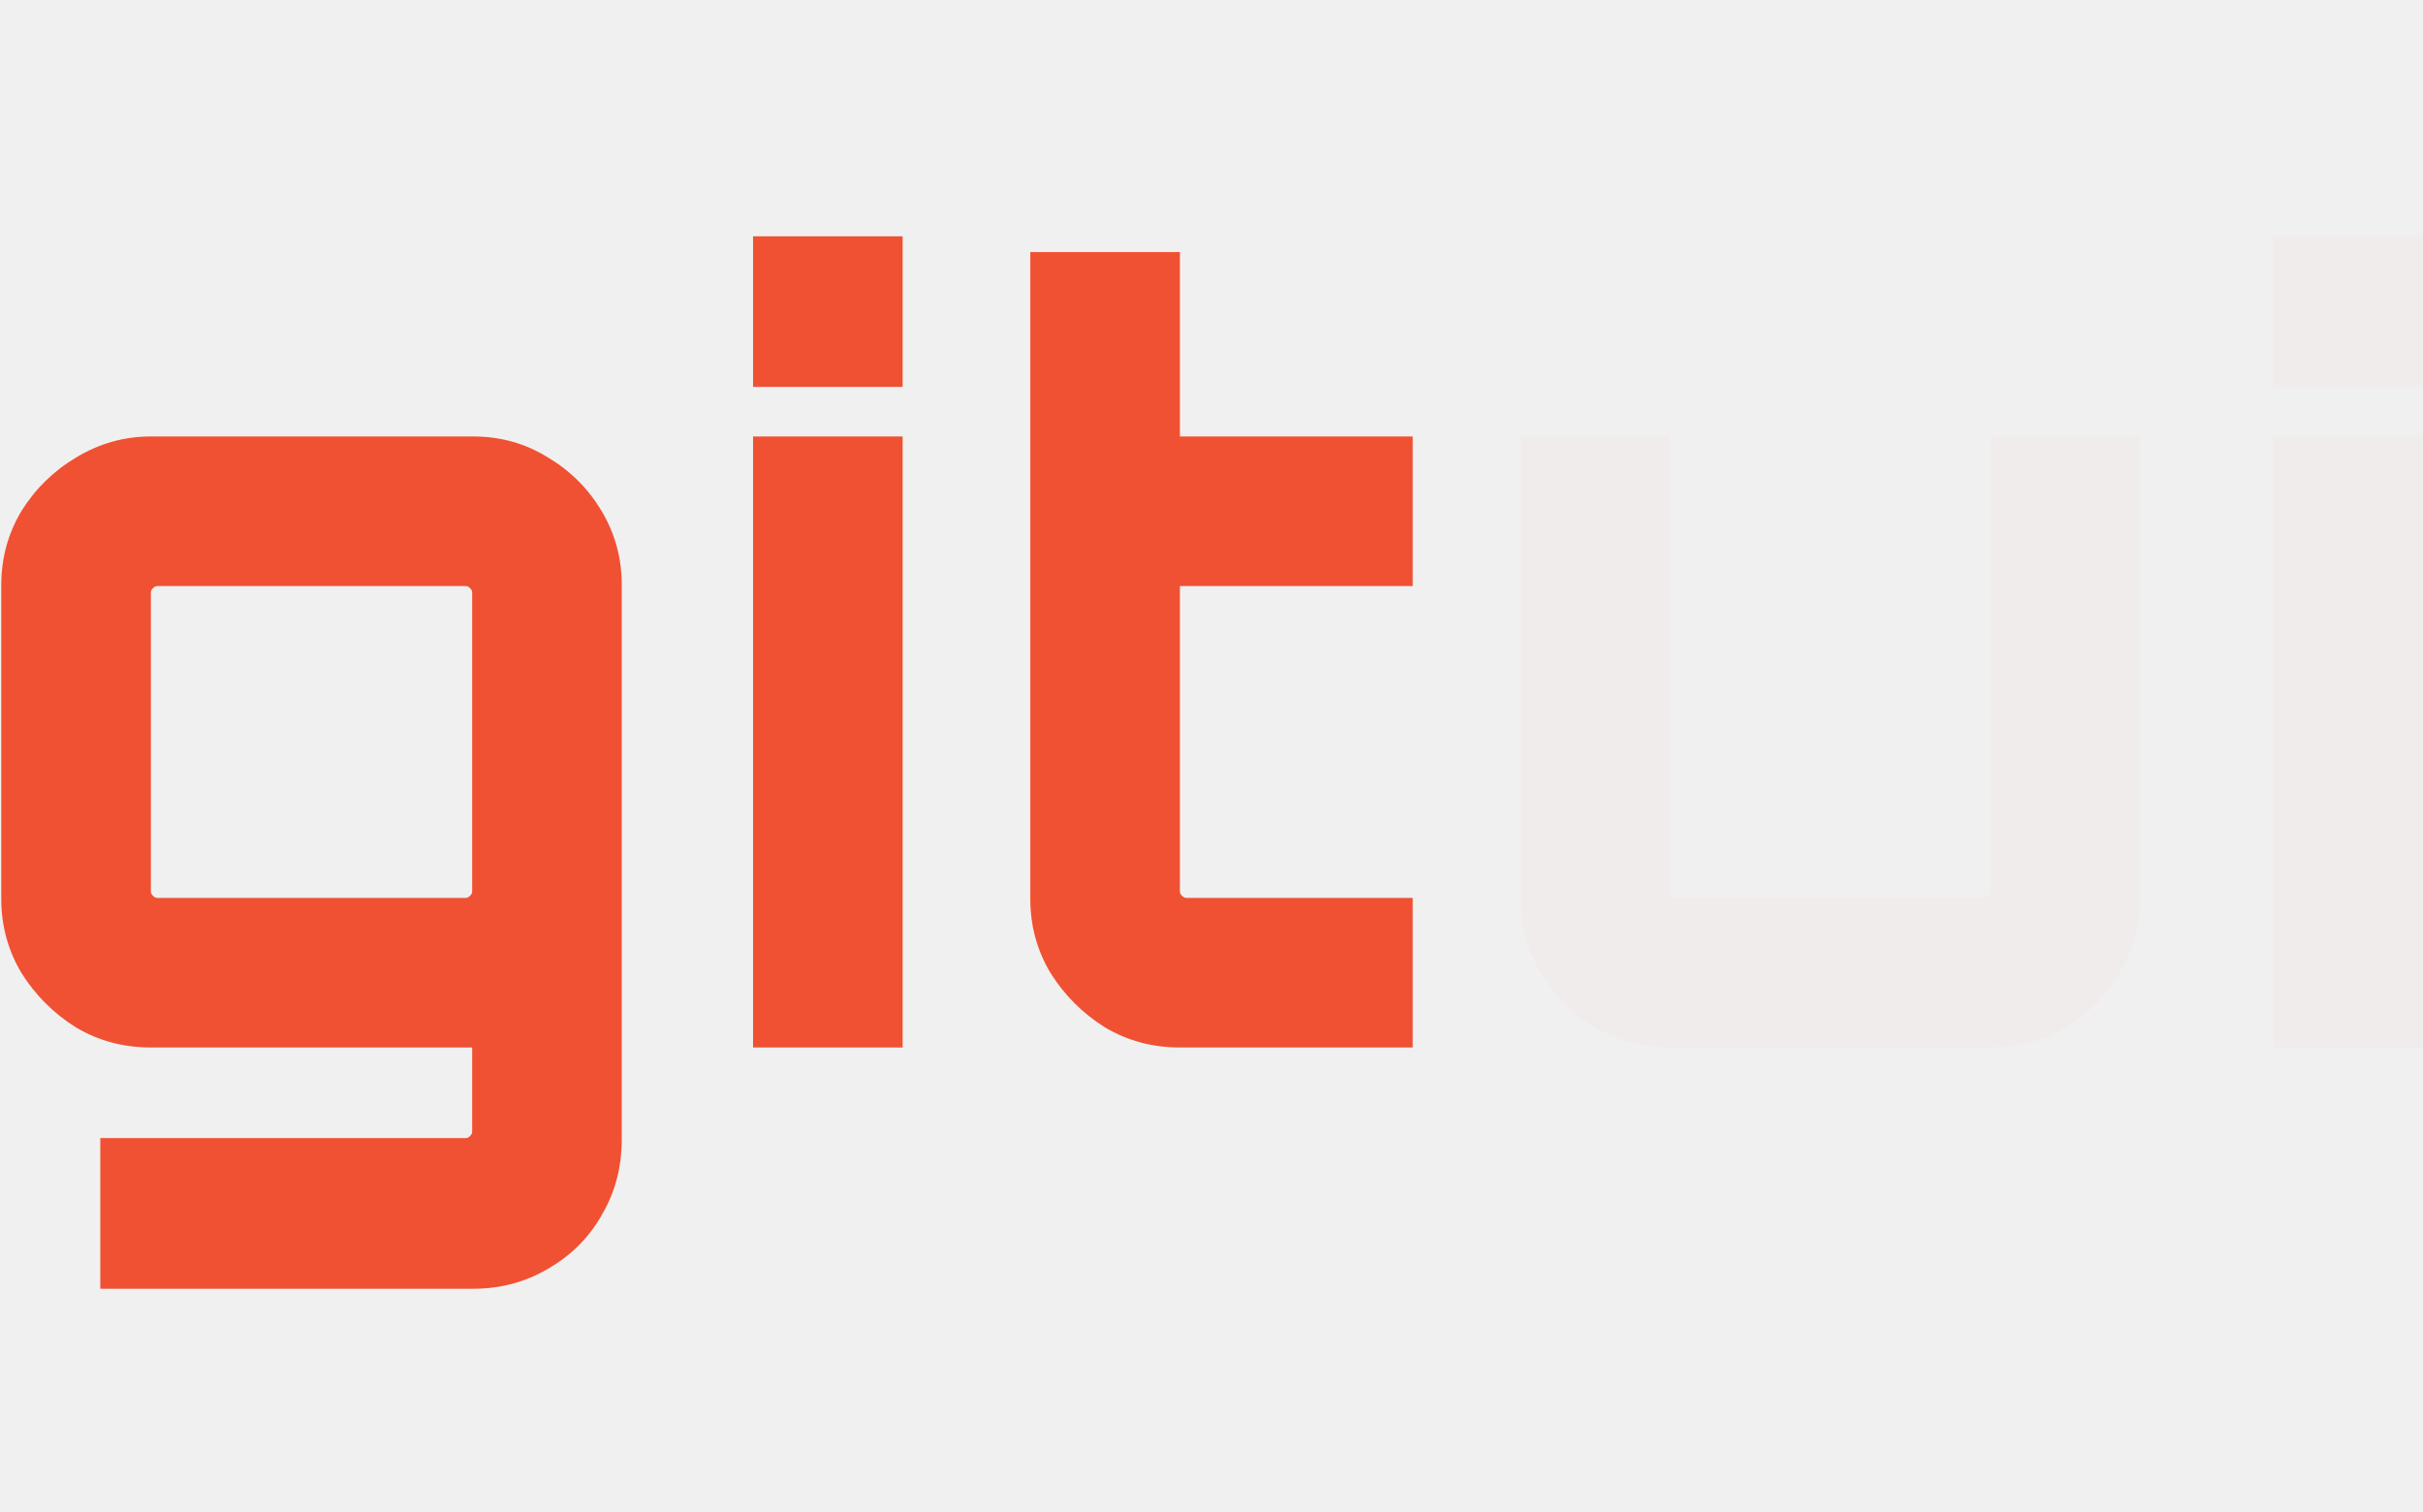
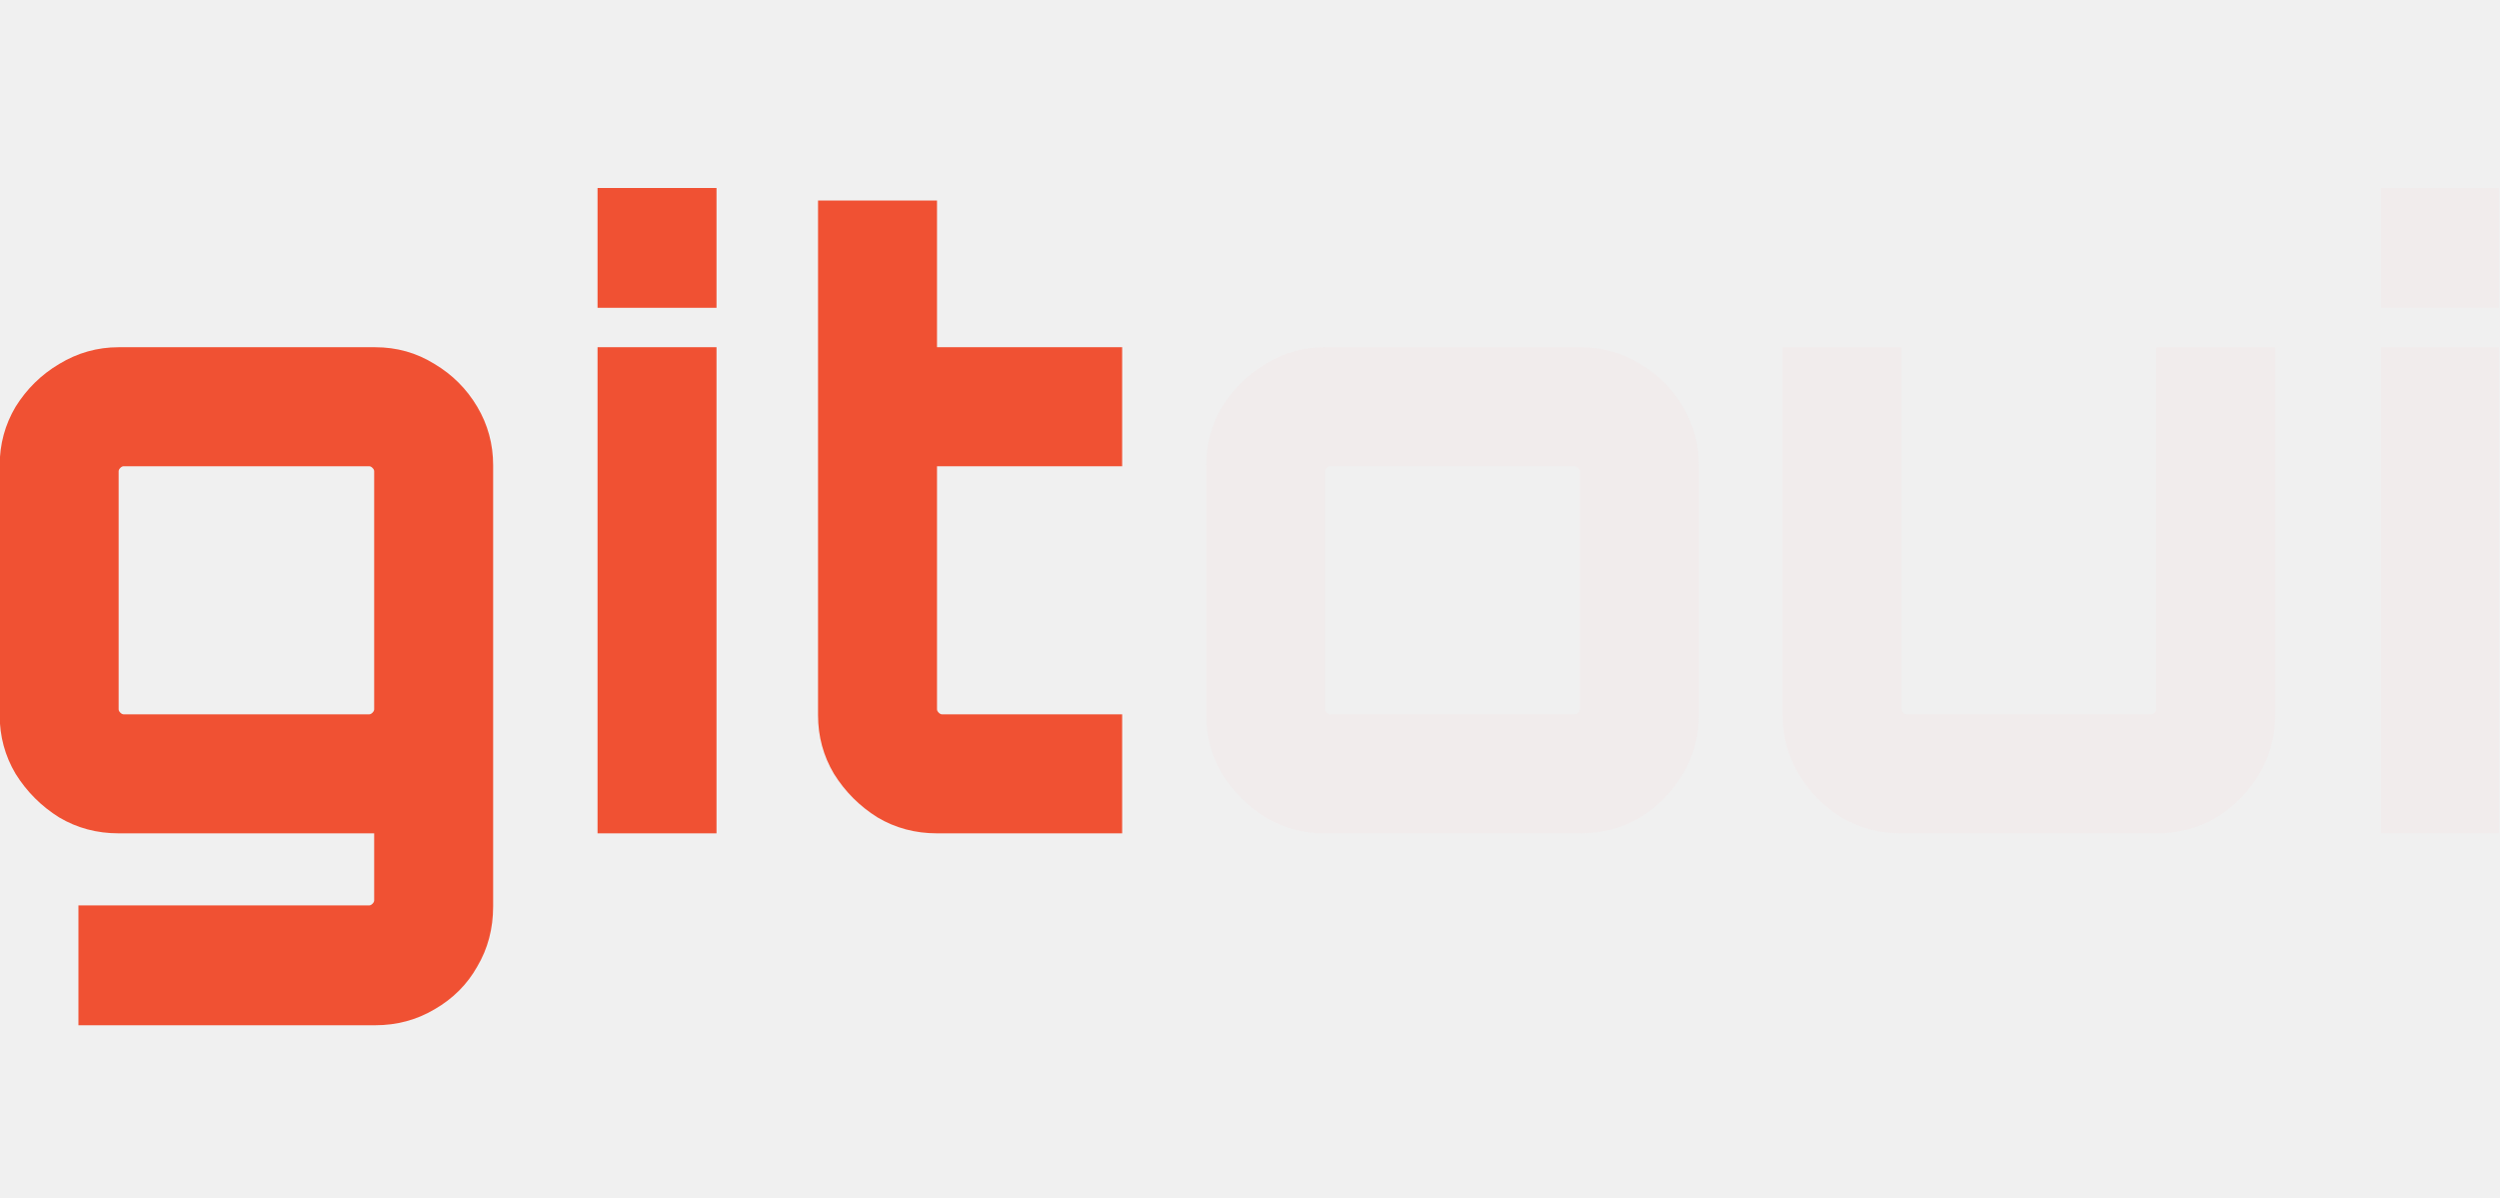
- <svg xmlns="http://www.w3.org/2000/svg" width="805" height="502" viewBox="0 0 805 502" fill="none">
-   <g id="wordmark-nobg" clip-path="url(#clip0_5_216)">
-     <g id="gitui">
-       <path d="M33.322 428.15V378.1H154.772C155.239 378.1 155.706 377.867 156.172 377.4C156.639 376.933 156.872 376.467 156.872 376V348H50.122C41.022 348 32.739 345.783 25.272 341.35C17.806 336.683 11.739 330.617 7.072 323.15C2.639 315.683 0.422 307.517 0.422 298.65V194.35C0.422 185.483 2.639 177.317 7.072 169.85C11.739 162.383 17.806 156.433 25.272 152C32.972 147.333 41.256 145 50.122 145H157.222C166.322 145 174.606 147.333 182.072 152C189.539 156.433 195.489 162.383 199.922 169.85C204.356 177.317 206.572 185.483 206.572 194.35V378.45C206.572 387.783 204.356 396.183 199.922 403.65C195.722 411.117 189.772 417.067 182.072 421.5C174.606 425.933 166.322 428.15 157.222 428.15H33.322ZM52.222 298.3H154.772C155.239 298.3 155.706 298.067 156.172 297.6C156.639 297.133 156.872 296.667 156.872 296.2V196.8C156.872 196.333 156.639 195.867 156.172 195.4C155.706 194.933 155.239 194.7 154.772 194.7H52.222C51.756 194.7 51.289 194.933 50.822 195.4C50.356 195.867 50.122 196.333 50.122 196.8V296.2C50.122 296.667 50.356 297.133 50.822 297.6C51.289 298.067 51.756 298.3 52.222 298.3ZM250.188 348V145H299.888V348H250.188ZM250.188 128.55V78.5H299.888V128.55H250.188ZM392.004 348C382.904 348 374.621 345.783 367.154 341.35C359.687 336.683 353.621 330.617 348.954 323.15C344.521 315.683 342.304 307.517 342.304 298.65V83.75H392.004V145H469.354V194.7H392.004V296.2C392.004 296.667 392.237 297.133 392.704 297.6C393.171 298.067 393.637 298.3 394.104 298.3H469.354V348H392.004Z" fill="#F05133" />
-       <path d="M554.513 348C545.647 348 537.363 345.783 529.663 341.35C522.197 336.683 516.247 330.617 511.813 323.15C507.38 315.683 505.163 307.517 505.163 298.65V145H554.863V296.2C554.863 296.667 555.097 297.133 555.563 297.6C556.03 298.067 556.497 298.3 556.963 298.3H659.163C659.63 298.3 660.097 298.067 660.563 297.6C661.03 297.133 661.263 296.667 661.263 296.2V145H710.963V298.65C710.963 307.517 708.747 315.683 704.313 323.15C699.88 330.617 693.93 336.683 686.463 341.35C678.997 345.783 670.713 348 661.613 348H554.513ZM755.173 348V145H804.873V348H755.173ZM755.173 128.55V78.5H804.873V128.55H755.173Z" fill="#F1ECEC" />
+ <svg xmlns="http://www.w3.org/2000/svg" width="1044" height="500" viewBox="0 0 1044 500" fill="none">
+   <g id="wordmark-nobg" clip-path="url(#clip0_9_68)">
+     <g id="gitoui">
+       <path d="M32.77 428.15V378.1H154.22C154.686 378.1 155.153 377.867 155.62 377.4C156.086 376.933 156.32 376.467 156.32 376V348H49.569C40.469 348 32.186 345.783 24.72 341.35C17.253 336.683 11.186 330.617 6.52 323.15C2.086 315.683 -0.13 307.517 -0.13 298.65V194.35C-0.13 185.483 2.086 177.317 6.52 169.85C11.186 162.383 17.253 156.433 24.72 152C32.419 147.333 40.703 145 49.569 145H156.67C165.77 145 174.053 147.333 181.52 152C188.986 156.433 194.936 162.383 199.37 169.85C203.803 177.317 206.02 185.483 206.02 194.35V378.45C206.02 387.783 203.803 396.183 199.37 403.65C195.17 411.117 189.22 417.067 181.52 421.5C174.053 425.933 165.77 428.15 156.67 428.15H32.77ZM51.669 298.3H154.22C154.686 298.3 155.153 298.067 155.62 297.6C156.086 297.133 156.32 296.667 156.32 296.2V196.8C156.32 196.333 156.086 195.867 155.62 195.4C155.153 194.933 154.686 194.7 154.22 194.7H51.669C51.203 194.7 50.736 194.933 50.27 195.4C49.803 195.867 49.569 196.333 49.569 196.8V296.2C49.569 296.667 49.803 297.133 50.27 297.6C50.736 298.067 51.203 298.3 51.669 298.3ZM249.636 348V145H299.336V348H249.636ZM249.636 128.55V78.5H299.336V128.55H249.636ZM391.451 348C382.351 348 374.068 345.783 366.601 341.35C359.135 336.683 353.068 330.617 348.401 323.15C343.968 315.683 341.751 307.517 341.751 298.65V83.75H391.451V145H468.801V194.7H391.451V296.2C391.451 296.667 391.685 297.133 392.151 297.6C392.618 298.067 393.085 298.3 393.551 298.3H468.801V348H391.451Z" fill="#F05133" />
+       <path d="M553.261 348C544.394 348 536.227 345.783 528.761 341.35C521.294 336.683 515.227 330.617 510.561 323.15C506.127 315.683 503.911 307.517 503.911 298.65V194.35C503.911 185.483 506.127 177.317 510.561 169.85C515.227 162.383 521.294 156.433 528.761 152C536.227 147.333 544.394 145 553.261 145H660.361C669.461 145 677.744 147.333 685.211 152C692.677 156.433 698.627 162.383 703.061 169.85C707.494 177.317 709.711 185.483 709.711 194.35V298.65C709.711 307.517 707.494 315.683 703.061 323.15C698.627 330.617 692.677 336.683 685.211 341.35C677.744 345.783 669.461 348 660.361 348H553.261ZM555.711 298.3H657.911C658.377 298.3 658.844 298.067 659.311 297.6C659.777 297.133 660.011 296.667 660.011 296.2V196.8C660.011 196.333 659.777 195.867 659.311 195.4C658.844 194.933 658.377 194.7 657.911 194.7H555.711C555.244 194.7 554.777 194.933 554.311 195.4C553.844 195.867 553.611 196.333 553.611 196.8V296.2C553.611 296.667 553.844 297.133 554.311 297.6C554.777 298.067 555.244 298.3 555.711 298.3ZM794.066 348C785.199 348 776.916 345.783 769.216 341.35C761.749 336.683 755.799 330.617 751.366 323.15C746.933 315.683 744.716 307.517 744.716 298.65V145H794.416V296.2C794.416 296.667 794.649 297.133 795.116 297.6C795.583 298.067 796.049 298.3 796.516 298.3H898.716C899.183 298.3 899.649 298.067 900.116 297.6C900.583 297.133 900.816 296.667 900.816 296.2V145H950.516V298.65C950.516 307.517 948.299 315.683 943.866 323.15C939.433 330.617 933.483 336.683 926.016 341.35C918.549 345.783 910.266 348 901.166 348H794.066ZM994.725 348V145H1044.43V348H994.725ZM994.725 128.55V78.5H1044.43V128.55H994.725Z" fill="#F1ECEC" />
    </g>
  </g>
  <defs>
-     <clipPath id="clip0_5_216">
-       <rect width="805" height="502" fill="white" />
+     <clipPath id="clip0_9_68">
+       <rect width="1044" height="500" fill="white" />
    </clipPath>
  </defs>
</svg>
